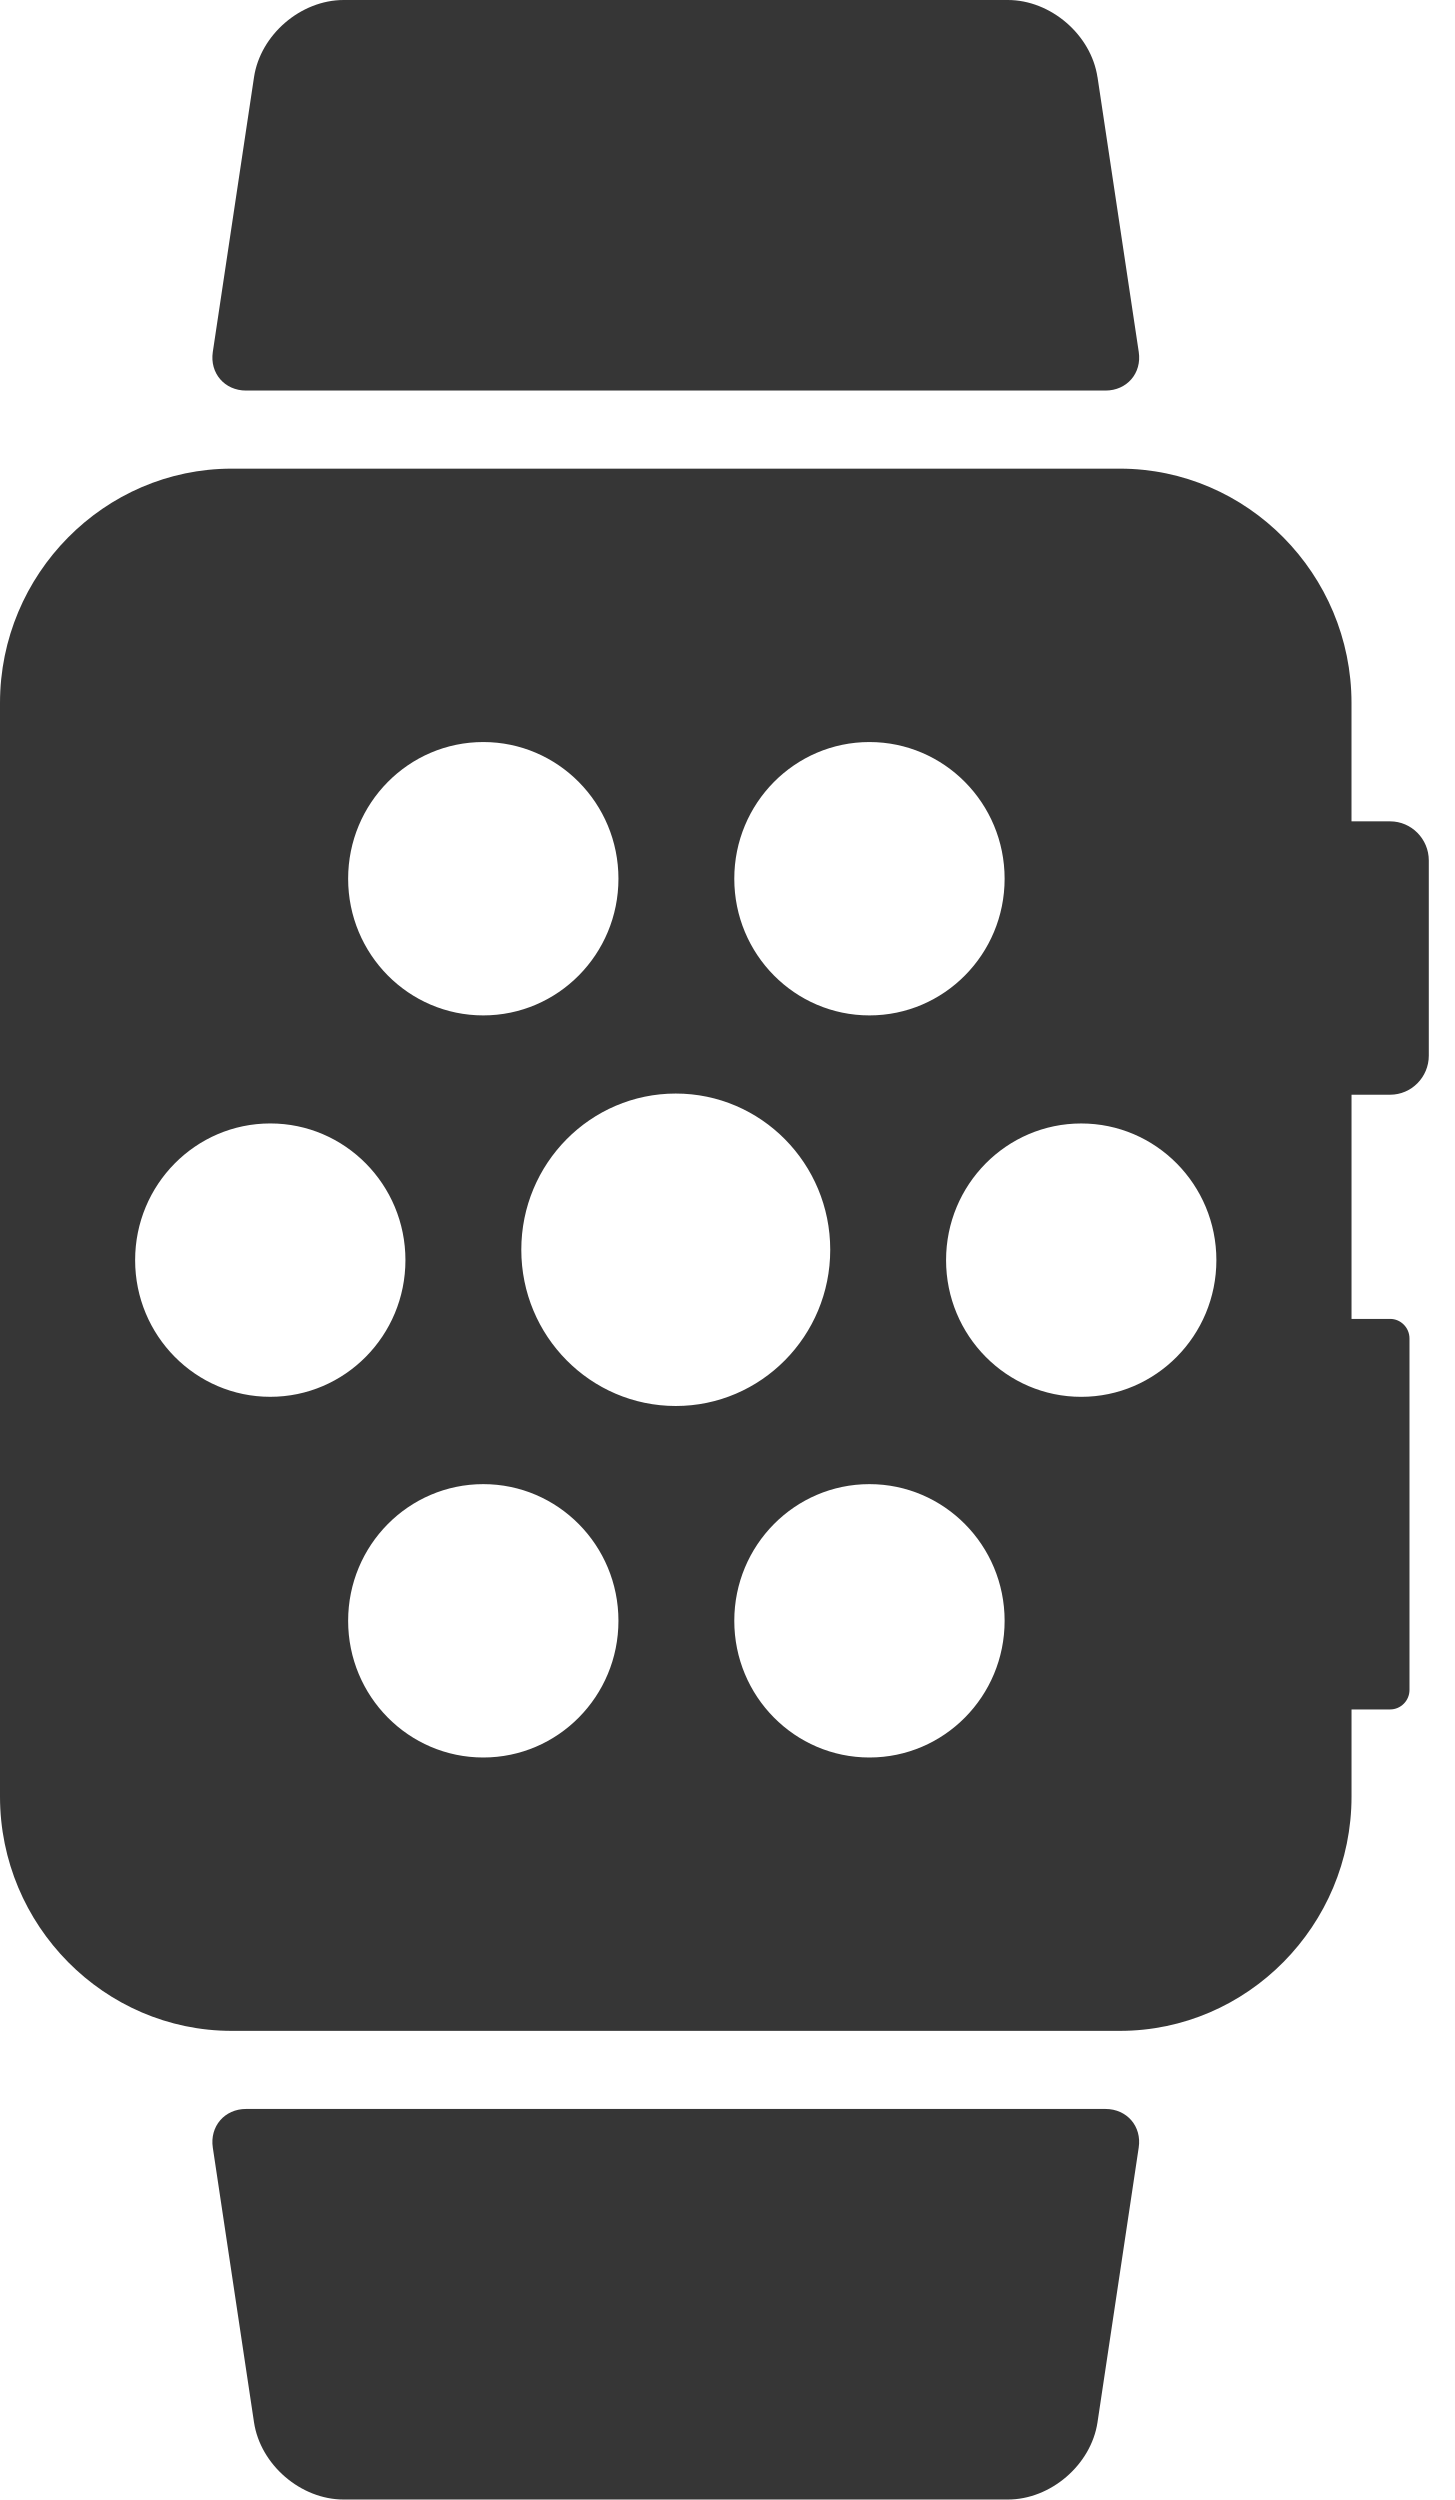
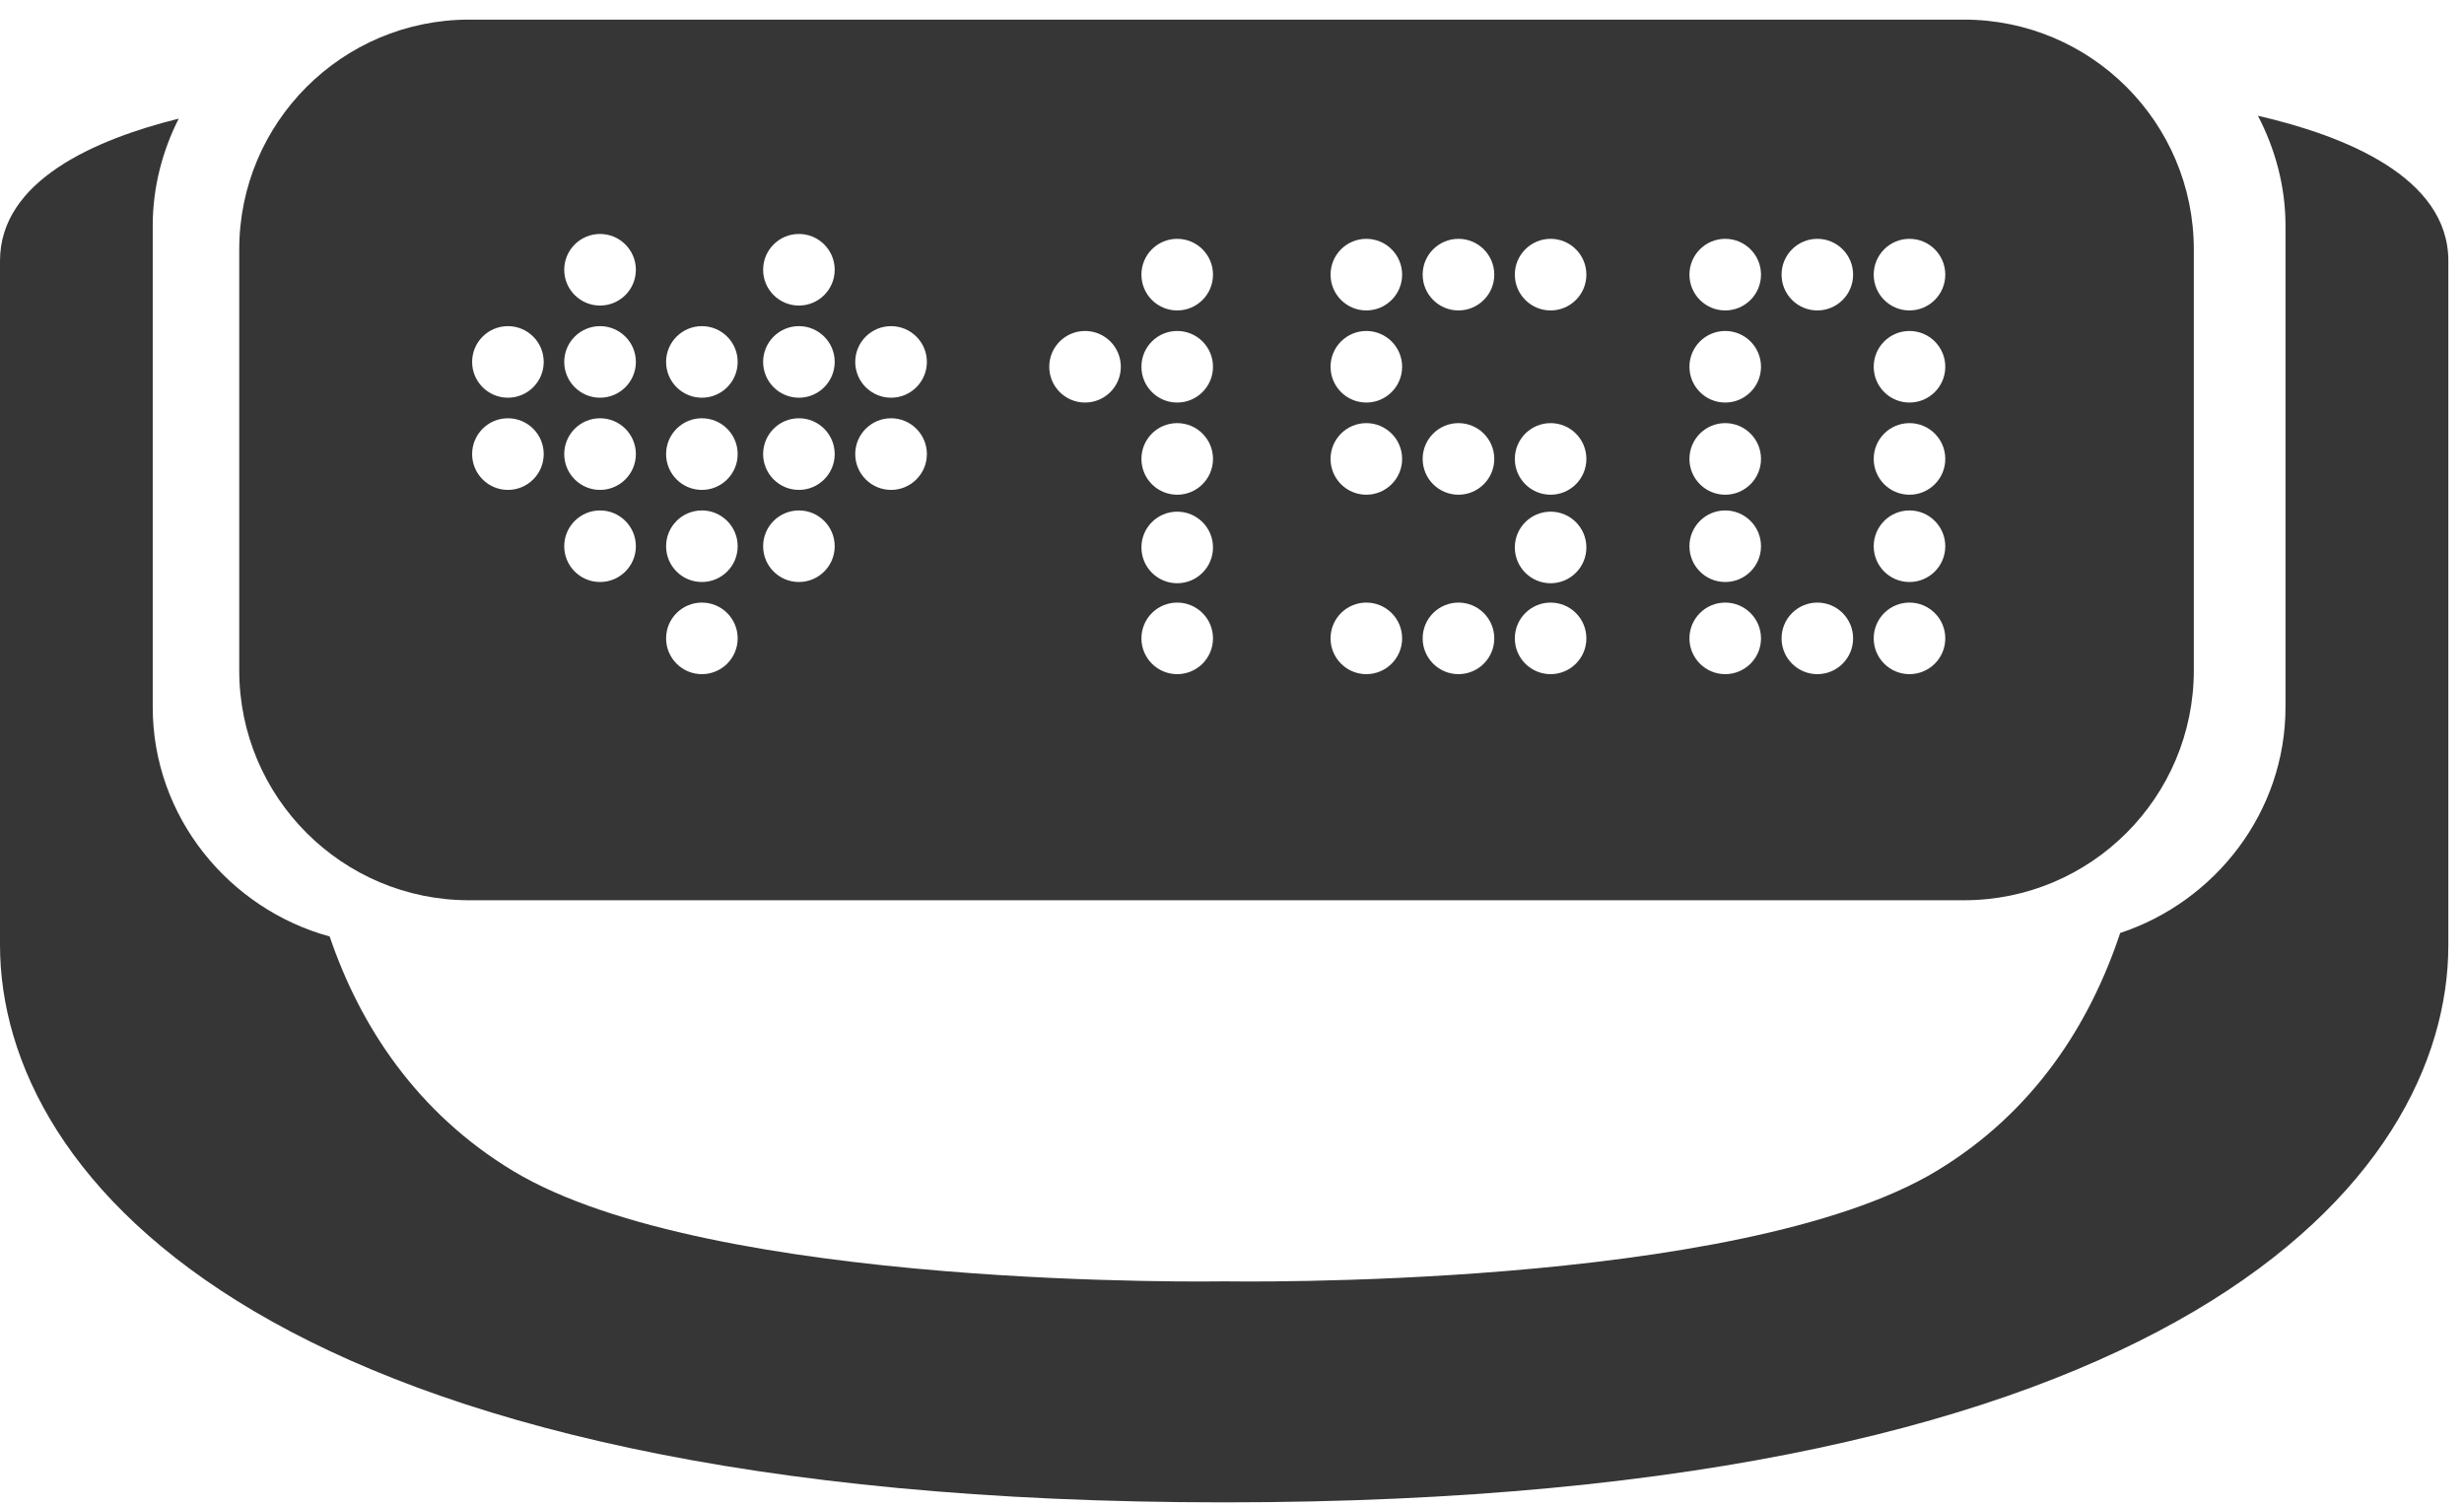
- <svg xmlns="http://www.w3.org/2000/svg" width="57" height="98" viewBox="0 0 57 98" fill="none">
-   <path d="M54.494 32.197H52.979V27.557C52.979 22.505 48.892 18.371 43.897 18.371H9.082C4.086 18.372 0 22.505 0 27.557V70.425C0 75.477 4.087 79.61 9.083 79.61H43.898C48.893 79.61 52.98 75.477 52.98 70.425V67.01H54.495C54.91 67.01 55.252 66.666 55.252 66.246V52.467C55.252 52.046 54.91 51.701 54.495 51.701H52.98V42.913H54.495C55.327 42.913 56.009 42.225 56.009 41.382V33.728C56.008 32.886 55.326 32.197 54.494 32.197ZM34.082 29.088C37.008 29.088 39.381 31.486 39.381 34.446C39.381 37.406 37.008 39.804 34.082 39.804C31.156 39.804 28.784 37.406 28.784 34.446C28.784 31.486 31.156 29.088 34.082 29.088ZM18.945 29.088C21.87 29.088 24.243 31.486 24.243 34.446C24.243 37.406 21.87 39.804 18.945 39.804C16.019 39.804 13.647 37.406 13.647 34.446C13.647 31.486 16.019 29.088 18.945 29.088ZM5.297 49.397C5.297 46.438 7.668 44.039 10.595 44.039C13.521 44.039 15.893 46.438 15.893 49.397C15.893 52.356 13.52 54.755 10.595 54.755C7.668 54.756 5.297 52.356 5.297 49.397ZM18.945 68.894C16.019 68.894 13.647 66.496 13.647 63.536C13.647 60.576 16.019 58.178 18.945 58.178C21.87 58.178 24.243 60.576 24.243 63.536C24.243 66.496 21.87 68.894 18.945 68.894ZM20.435 48.991C20.435 45.609 23.146 42.867 26.49 42.867C29.834 42.867 32.545 45.609 32.545 48.991C32.545 52.373 29.834 55.115 26.49 55.115C23.146 55.114 20.435 52.373 20.435 48.991ZM34.082 68.894C31.156 68.894 28.784 66.496 28.784 63.536C28.784 60.576 31.156 58.178 34.082 58.178C37.008 58.178 39.381 60.576 39.381 63.536C39.381 66.496 37.008 68.894 34.082 68.894ZM42.384 54.756C39.457 54.756 37.086 52.357 37.086 49.398C37.086 46.439 39.457 44.04 42.384 44.04C45.31 44.04 47.682 46.439 47.682 49.398C47.682 52.356 45.31 54.756 42.384 54.756Z" fill="#363636" />
-   <path d="M9.646 15.31H43.333C44.176 15.31 44.765 14.629 44.639 13.796L43.023 3.028C43.023 3.028 43.023 3.027 43.021 3.026C42.771 1.362 41.189 0 39.506 0H13.474C11.788 0 10.206 1.362 9.957 3.028L8.342 13.795C8.217 14.628 8.803 15.31 9.646 15.31Z" fill="#363636" />
-   <path d="M43.333 82.671H9.646C8.803 82.671 8.217 83.354 8.342 84.187L9.957 94.954C10.207 96.62 11.789 97.982 13.473 97.982H39.505C41.189 97.982 42.771 96.62 43.022 94.956V94.954L44.637 84.187C44.765 83.354 44.176 82.671 43.333 82.671Z" fill="#363636" />
+ <svg xmlns="http://www.w3.org/2000/svg" width="108" height="66" fill="none">
+   <path d="M98.967 5.074c.752 1.441 1.209 3.08 1.209 4.818v21.102c0 4.616-3.092 8.527-7.246 9.9-1.325 3.987-3.778 7.854-8.051 10.432-8.676 5.231-31.124 4.837-31.198 4.837-.078 0-22.513.395-31.189-4.837-4.216-2.545-6.708-6.347-8.042-10.279-4.418-1.209-7.756-5.251-7.756-10.053V9.893c0-1.688.427-3.282 1.139-4.693C4.17 6.109 0 7.918 0 11.434v29.983c0 10.251 11.839 24.433 53.657 24.433 41.82 0 53.657-14.182 53.657-24.433v-29.983c-.001-3.684-4.576-5.494-8.347-6.36Z" fill="#363636" />
+   <path d="M20.561 39.459h65.523c5.564 0 10.074-4.513 10.074-10.077v-18.447c0-5.563-4.51-10.075-10.074-10.075H20.561c-5.564 0-10.075 4.511-10.075 10.075v18.447c0 5.564 4.511 10.077 10.075 10.077Zm63.134-28.991c.867 0 1.569.703 1.569 1.57 0 .866-.702 1.569-1.569 1.569s-1.568-.703-1.568-1.569c0-.868.701-1.57 1.568-1.57Zm0 4.039c.867 0 1.569.703 1.569 1.568 0 .867-.702 1.569-1.569 1.569s-1.568-.702-1.568-1.569c0-.865.701-1.568 1.568-1.568Zm0 4.039c.867 0 1.569.702 1.569 1.569 0 .866-.702 1.569-1.569 1.569s-1.568-.703-1.568-1.569c0-.867.701-1.569 1.568-1.569Zm0 3.827c.867 0 1.569.704 1.569 1.569 0 .867-.702 1.568-1.569 1.568s-1.568-.701-1.568-1.568c0-.866.701-1.569 1.568-1.569Zm0 4.039c.867 0 1.569.702 1.569 1.569 0 .865-.702 1.568-1.569 1.568s-1.568-.704-1.568-1.568c0-.867.701-1.569 1.568-1.569Zm-4.039-15.944c.867 0 1.568.703 1.568 1.57 0 .866-.701 1.569-1.568 1.569-.865 0-1.568-.703-1.568-1.569 0-.868.703-1.57 1.568-1.57Zm0 15.944c.867 0 1.568.702 1.568 1.569 0 .865-.701 1.568-1.568 1.568-.865 0-1.568-.704-1.568-1.568 0-.867.703-1.569 1.568-1.569Zm-4.037-15.944c.865 0 1.568.703 1.568 1.57 0 .866-.703 1.569-1.568 1.569-.867 0-1.569-.703-1.569-1.569 0-.868.702-1.57 1.569-1.57Zm0 4.039c.865 0 1.568.703 1.568 1.568 0 .867-.703 1.569-1.568 1.569-.867 0-1.569-.702-1.569-1.569 0-.865.702-1.568 1.569-1.568Zm0 4.039c.865 0 1.568.702 1.568 1.569 0 .866-.703 1.569-1.568 1.569-.867 0-1.569-.703-1.569-1.569 0-.867.702-1.569 1.569-1.569Zm0 3.827c.865 0 1.568.704 1.568 1.569 0 .867-.703 1.568-1.568 1.568-.867 0-1.569-.701-1.569-1.568 0-.866.702-1.569 1.569-1.569Zm0 4.039c.865 0 1.568.702 1.568 1.569 0 .865-.703 1.568-1.568 1.568-.867 0-1.569-.704-1.569-1.568 0-.867.702-1.569 1.569-1.569Zm-7.654-15.944c.867 0 1.568.703 1.568 1.57 0 .866-.701 1.569-1.568 1.569-.867 0-1.568-.703-1.568-1.569-.001-.868.703-1.57 1.568-1.57Zm0 8.078c.867 0 1.568.702 1.568 1.569 0 .866-.701 1.569-1.568 1.569-.867 0-1.568-.703-1.568-1.569-.001-.867.703-1.569 1.568-1.569Zm0 3.881c.867 0 1.568.701 1.568 1.568 0 .865-.701 1.569-1.568 1.569-.867 0-1.568-.704-1.568-1.569-.001-.867.703-1.568 1.568-1.568Zm0 3.985c.867 0 1.568.702 1.568 1.569 0 .865-.701 1.568-1.568 1.568-.867 0-1.568-.704-1.568-1.568-.001-.867.703-1.569 1.568-1.569Zm-4.039-15.944c.867 0 1.57.703 1.57 1.57 0 .866-.703 1.569-1.57 1.569-.865 0-1.569-.703-1.569-1.569-.001-.868.704-1.57 1.569-1.57Zm0 8.078c.867 0 1.57.702 1.57 1.569 0 .866-.703 1.569-1.57 1.569-.865 0-1.569-.703-1.569-1.569-.001-.867.704-1.569 1.569-1.569Zm0 7.866c.867 0 1.57.702 1.57 1.569 0 .865-.703 1.568-1.57 1.568-.865 0-1.569-.704-1.569-1.568-.001-.867.704-1.569 1.569-1.569Zm-4.038-15.944c.865 0 1.569.703 1.569 1.57 0 .866-.704 1.569-1.569 1.569-.867 0-1.568-.703-1.568-1.569-.001-.868.701-1.57 1.568-1.57Zm0 4.039c.865 0 1.569.703 1.569 1.568 0 .867-.704 1.569-1.569 1.569-.867 0-1.568-.702-1.568-1.569-.001-.865.701-1.568 1.568-1.568Zm0 4.039c.865 0 1.569.702 1.569 1.569 0 .866-.704 1.569-1.569 1.569-.867 0-1.568-.703-1.568-1.569-.001-.867.701-1.569 1.568-1.569Zm0 7.866c.865 0 1.569.702 1.569 1.569 0 .865-.704 1.568-1.569 1.568-.867 0-1.568-.704-1.568-1.568-.001-.867.701-1.569 1.568-1.569Zm-8.29-15.944c.867 0 1.569.703 1.569 1.57 0 .866-.702 1.569-1.569 1.569s-1.568-.703-1.568-1.569c-.001-.868.701-1.57 1.568-1.57Zm0 4.039c.867 0 1.569.703 1.569 1.568 0 .867-.702 1.569-1.569 1.569s-1.568-.702-1.568-1.569c-.001-.865.701-1.568 1.568-1.568Zm0 4.039c.867 0 1.569.702 1.569 1.569 0 .866-.702 1.569-1.569 1.569s-1.568-.703-1.568-1.569c-.001-.867.701-1.569 1.568-1.569Zm0 3.881c.867 0 1.569.701 1.569 1.568 0 .865-.702 1.569-1.569 1.569s-1.568-.704-1.568-1.569c-.001-.867.701-1.568 1.568-1.568Zm0 3.985c.867 0 1.569.702 1.569 1.569 0 .865-.702 1.568-1.569 1.568s-1.568-.704-1.568-1.568c-.001-.867.701-1.569 1.568-1.569Zm-4.039-11.905c.867 0 1.568.703 1.568 1.568 0 .867-.701 1.569-1.568 1.569-.867 0-1.569-.702-1.569-1.569 0-.865.701-1.568 1.569-1.568Zm-8.502-.212c.865 0 1.569.703 1.569 1.568 0 .867-.704 1.569-1.569 1.569-.867 0-1.571-.703-1.571-1.569 0-.865.703-1.568 1.571-1.568Zm0 4.038c.865 0 1.569.703 1.569 1.57 0 .866-.704 1.57-1.569 1.57-.867 0-1.571-.704-1.571-1.57 0-.867.703-1.57 1.571-1.57Zm-4.039-8.078c.865 0 1.568.703 1.568 1.57 0 .866-.704 1.568-1.568 1.568-.867 0-1.569-.703-1.569-1.568 0-.867.701-1.57 1.569-1.57Zm0 4.04c.865 0 1.568.703 1.568 1.568 0 .867-.704 1.569-1.568 1.569-.867 0-1.569-.703-1.569-1.569 0-.865.701-1.568 1.569-1.568Zm0 4.038c.865 0 1.568.703 1.568 1.57 0 .866-.704 1.57-1.568 1.57-.867 0-1.569-.704-1.569-1.57 0-.867.701-1.57 1.569-1.57Zm0 4.04c.865 0 1.568.704 1.568 1.569 0 .867-.704 1.568-1.568 1.568-.867 0-1.569-.701-1.569-1.568 0-.866.701-1.569 1.569-1.569Zm-4.254-8.078c.867 0 1.569.703 1.569 1.568 0 .867-.702 1.569-1.569 1.569s-1.568-.703-1.568-1.569c0-.865.701-1.568 1.568-1.568Zm0 4.038c.867 0 1.569.703 1.569 1.57 0 .866-.702 1.57-1.569 1.57s-1.568-.704-1.568-1.57c0-.867.701-1.57 1.568-1.57Zm0 4.04c.867 0 1.569.704 1.569 1.569 0 .867-.702 1.568-1.569 1.568s-1.568-.701-1.568-1.568c0-.866.701-1.569 1.568-1.569Zm0 4.039c.867 0 1.569.702 1.569 1.569 0 .865-.702 1.568-1.569 1.568s-1.568-.704-1.568-1.568c0-.867.701-1.569 1.568-1.569ZM26.3 10.255c.867 0 1.571.703 1.571 1.57 0 .866-.704 1.568-1.571 1.568-.865 0-1.569-.703-1.569-1.568 0-.867.704-1.57 1.569-1.57Zm0 4.04c.867 0 1.571.703 1.571 1.568 0 .867-.704 1.569-1.571 1.569-.865 0-1.569-.703-1.569-1.569 0-.865.704-1.568 1.569-1.568Zm0 4.038c.867 0 1.571.703 1.571 1.57 0 .866-.704 1.57-1.571 1.57-.865 0-1.569-.704-1.569-1.57 0-.867.704-1.57 1.569-1.57Zm0 4.04c.867 0 1.571.704 1.571 1.569 0 .867-.704 1.568-1.571 1.568-.865 0-1.569-.701-1.569-1.568 0-.866.704-1.569 1.569-1.569Zm-4.037-8.078c.865 0 1.569.703 1.569 1.568 0 .867-.704 1.569-1.569 1.569-.867 0-1.569-.703-1.569-1.569 0-.865.702-1.568 1.569-1.568Zm0 4.038c.865 0 1.569.703 1.569 1.57 0 .866-.704 1.57-1.569 1.57-.867 0-1.569-.704-1.569-1.57 0-.867.702-1.57 1.569-1.57Z" fill="#363636" />
</svg>
